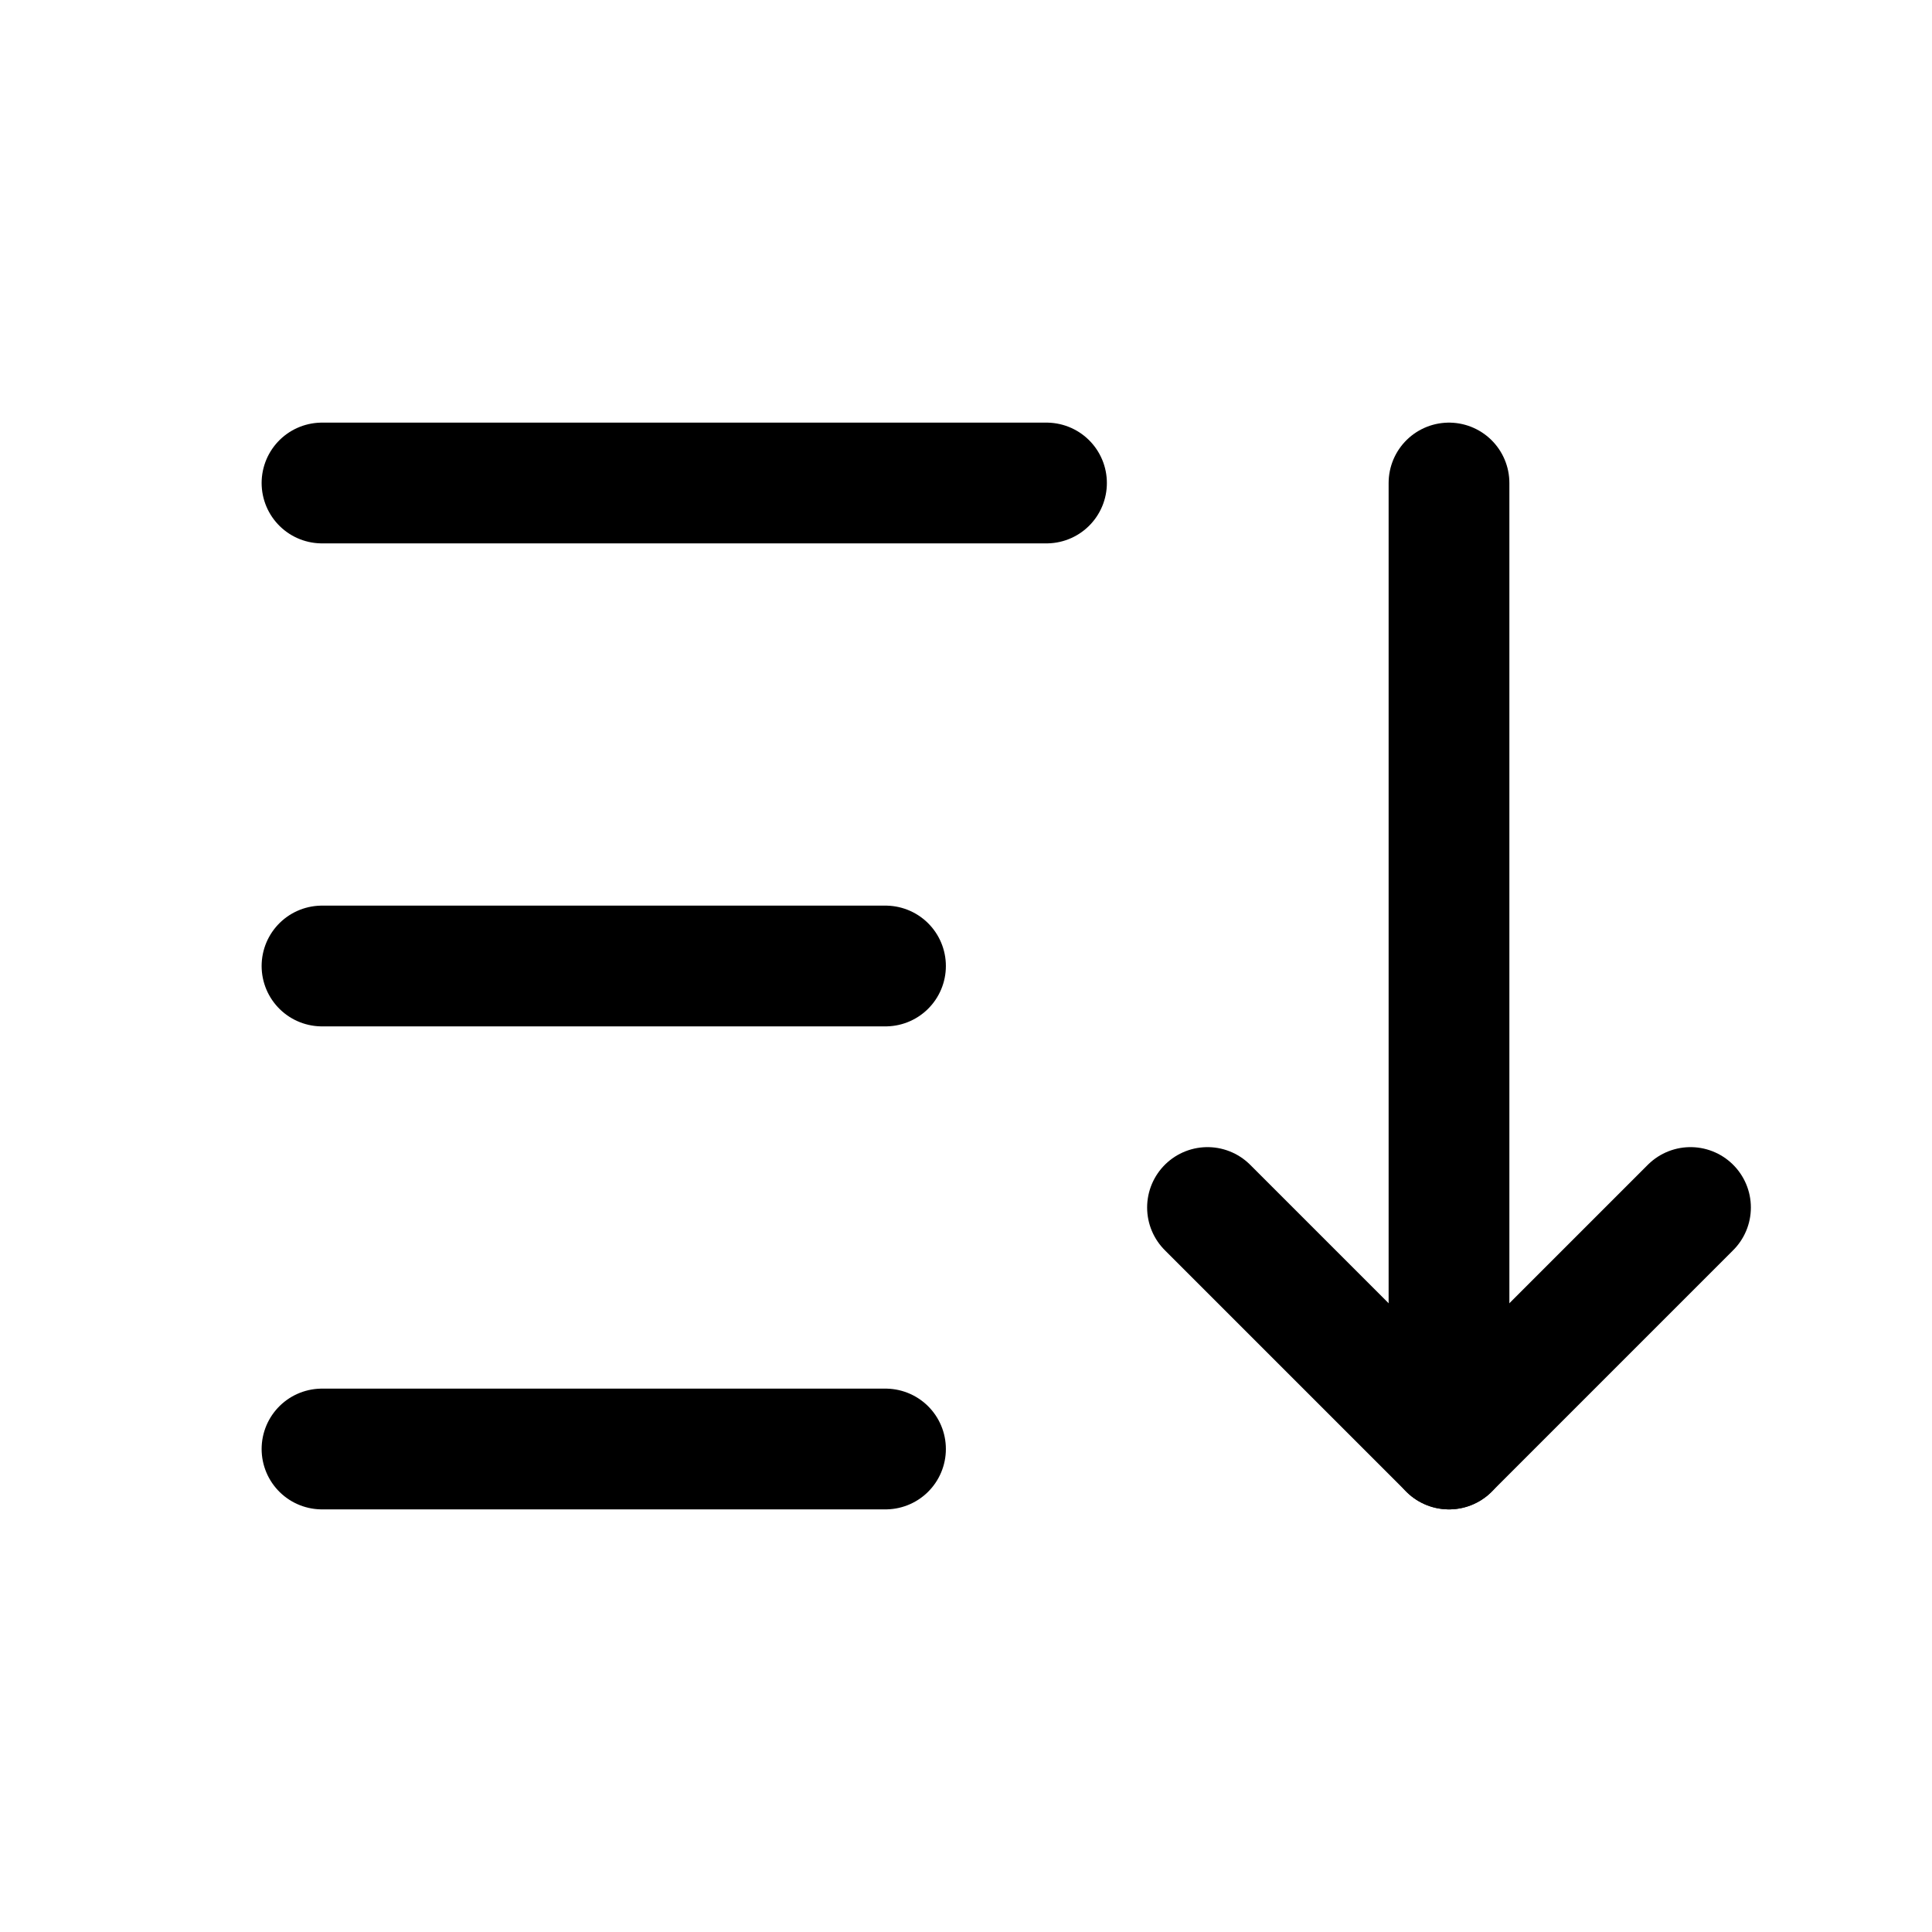
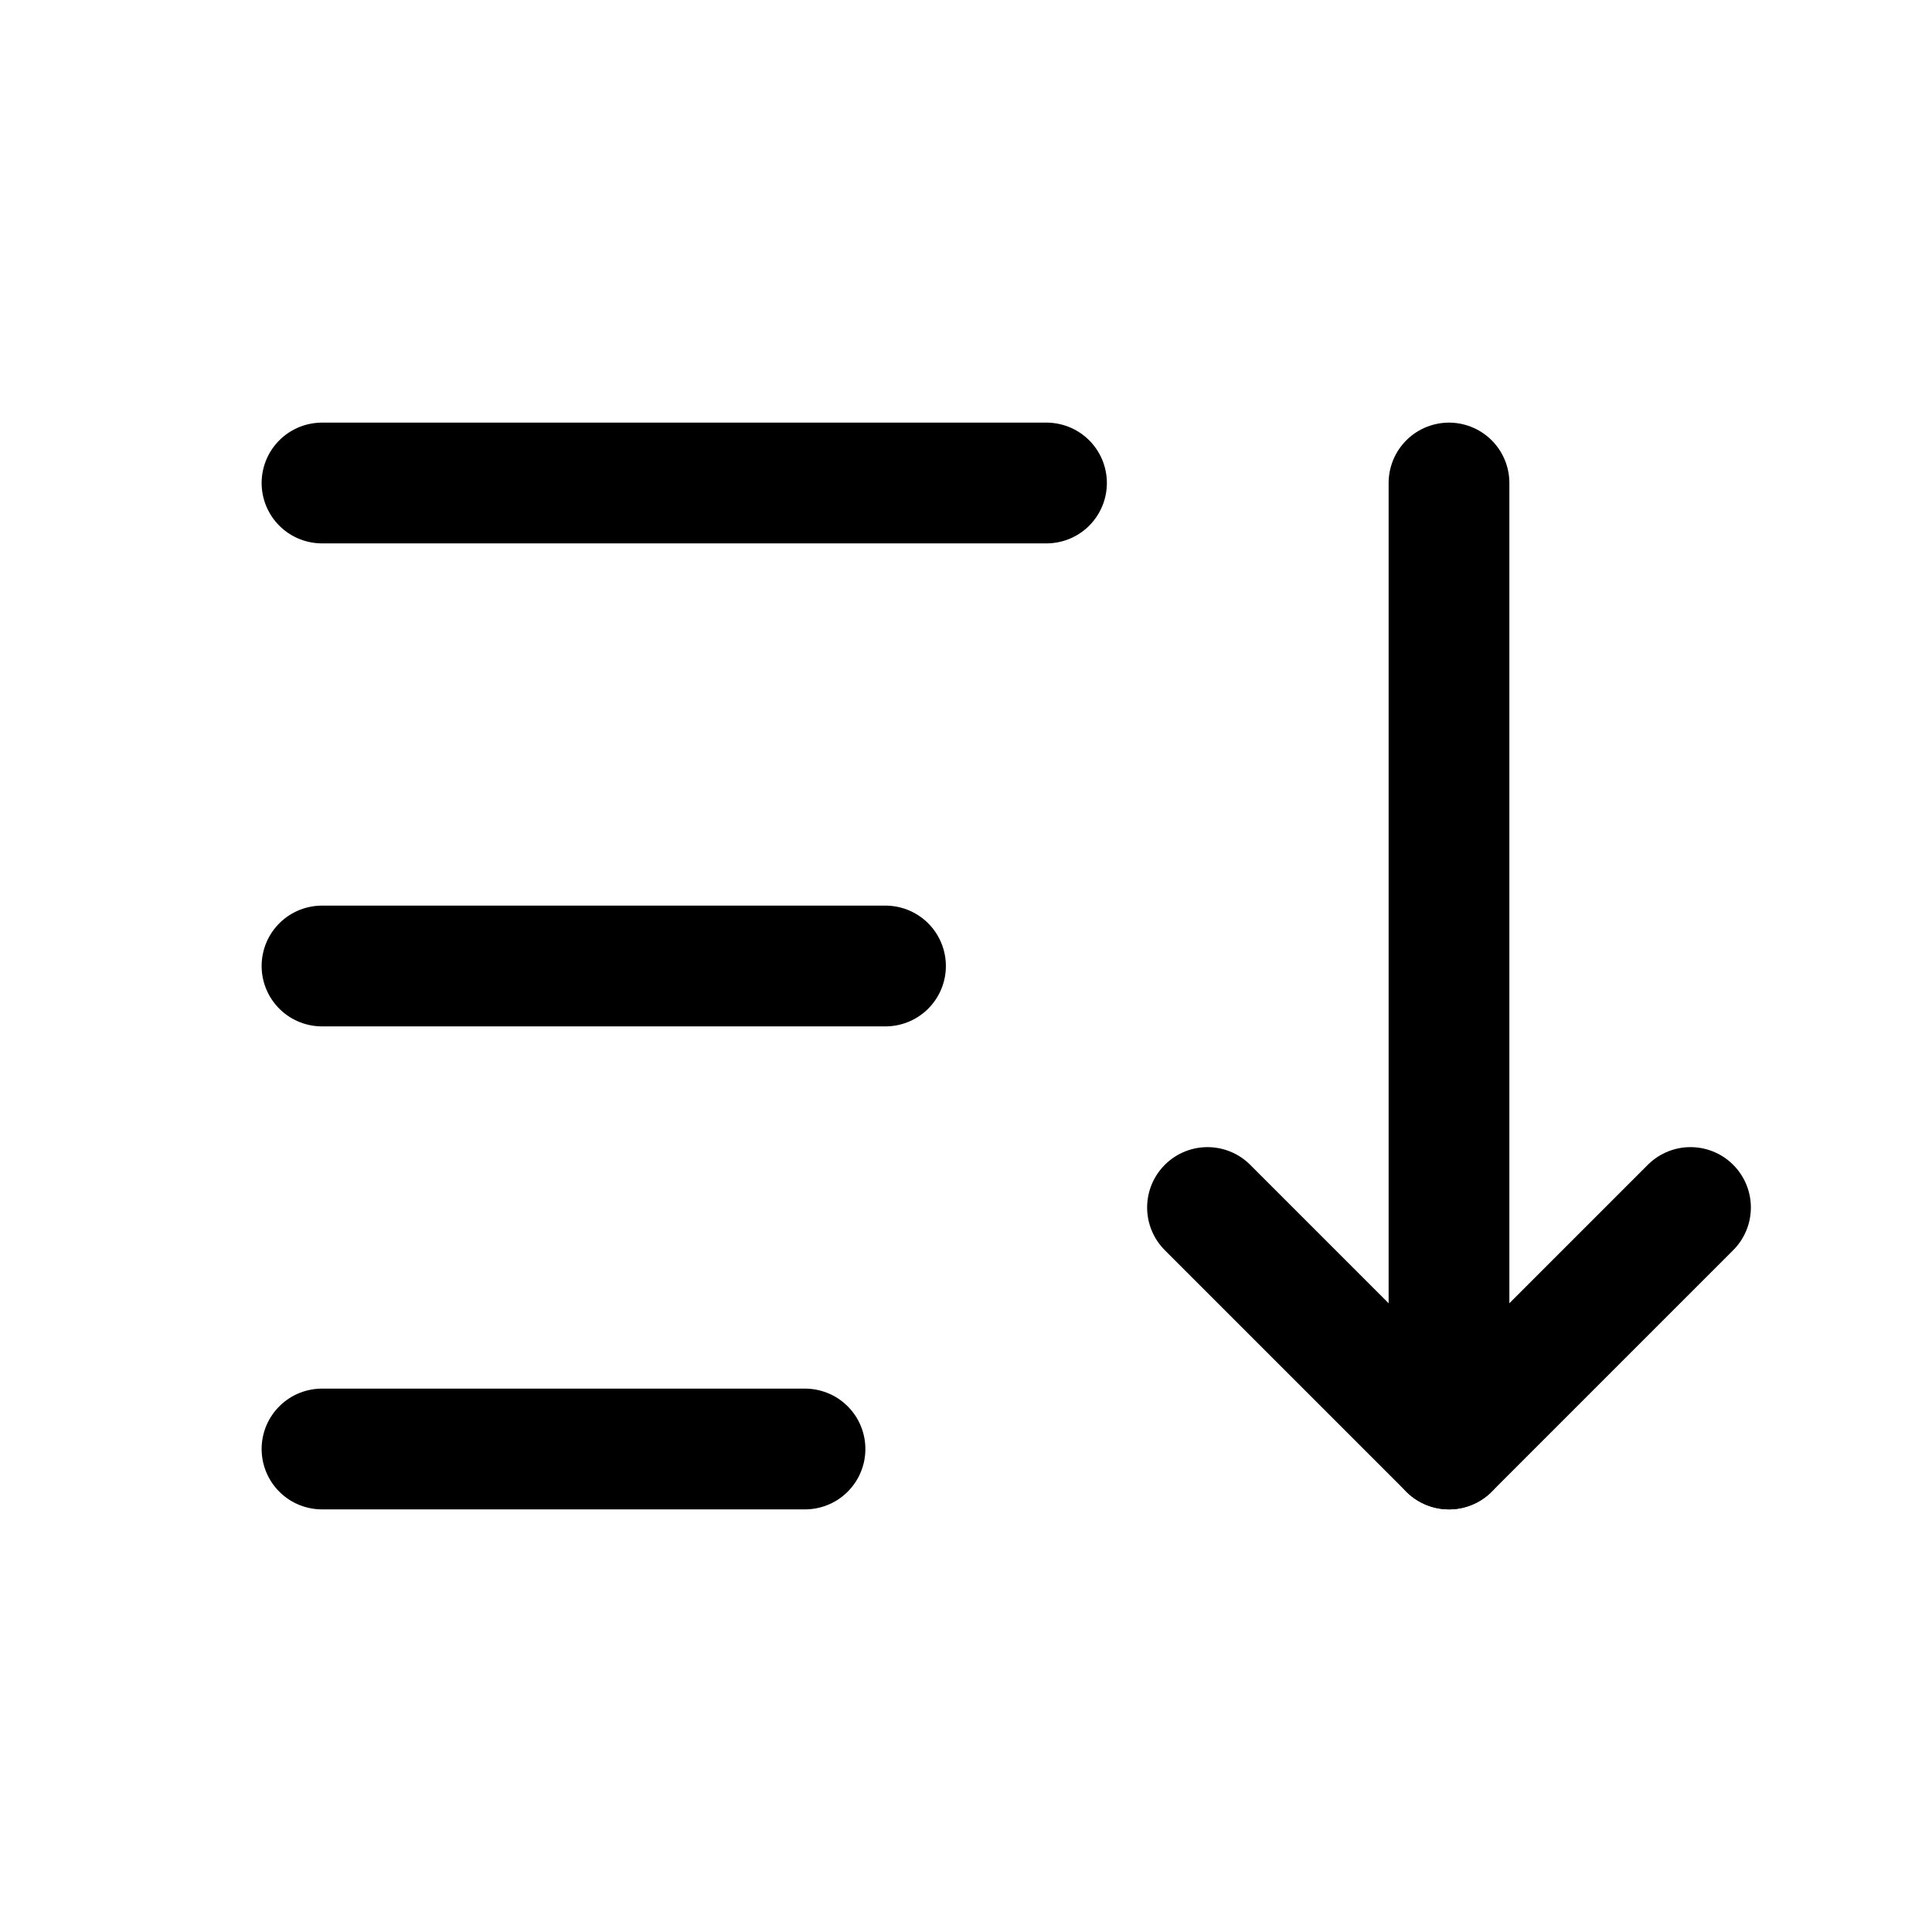
<svg xmlns="http://www.w3.org/2000/svg" viewBox="0 0 24 24" fill="none" stroke="currentColor" stroke-width="1.5" stroke-linecap="round" stroke-linejoin="round" class="icon icon-tabler icons-tabler-outline icon-tabler-sort-descending">
  <path stroke="none" d="M0 0h24v24H0z" fill="none" />
  <path d="M4 6l9 0" />
  <path d="M4 12l7 0" />
-   <path d="M4 18l7 0" />
+   <path d="M4 18l6 0" />
  <path d="M15 15l3 3l3 -3" />
  <path d="M18 6l0 12" />
</svg>
